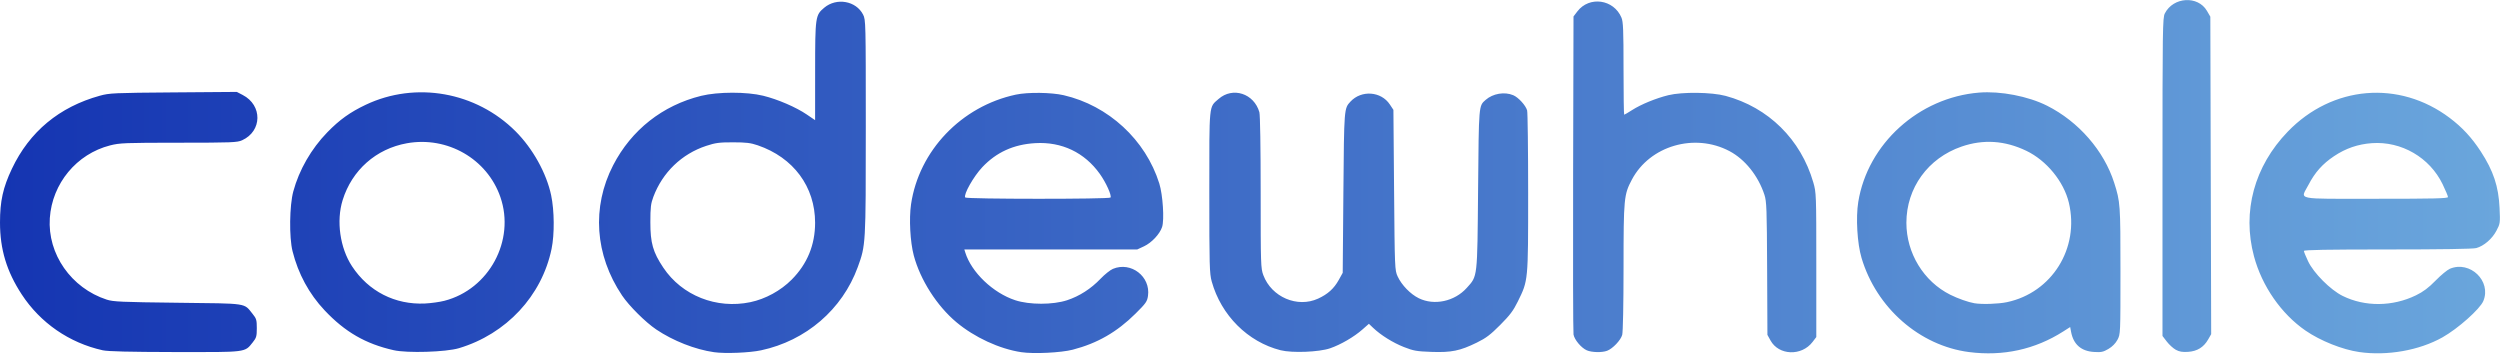
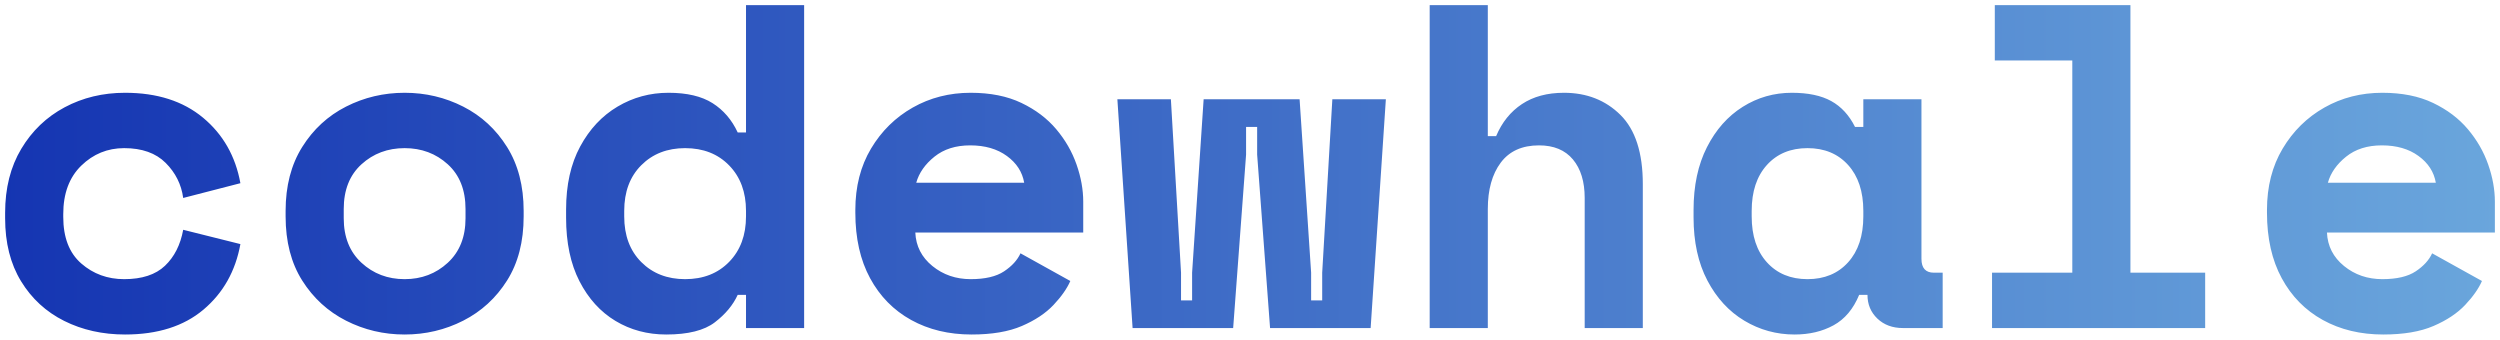
- <svg xmlns="http://www.w3.org/2000/svg" viewBox="0 0 1874 265">
+ <svg xmlns="http://www.w3.org/2000/svg" viewBox="0 0 1950.618 265">
  <defs>
-     <linearGradient id="wordmark-gradient" x1="0" y1="0" x2="1874" y2="0" gradientUnits="userSpaceOnUse">
+     <linearGradient id="wordmark-gradient" x1="0" y1="0" x2="1950.618" y2="0" gradientUnits="userSpaceOnUse">
      <stop offset="0%" stop-color="#1535B2" />
      <stop offset="100%" stop-color="#6AA6DC" />
    </linearGradient>
  </defs>
-   <path fill="url(#wordmark-gradient)" fill-rule="evenodd" d="M 535.302 264.009 C 521.106 262.001 504.575 255.507 491.877 246.950 C 483.840 241.533 471.577 229.326 466.311 221.500 C 445.896 191.160 443.435 155.209 459.626 123.860 C 473.296 97.393 496.650 78.983 525.625 71.831 C 538.110 68.750 559.779 68.722 572.117 71.770 C 583.052 74.472 596.711 80.354 604.750 85.823 L 611.000 90.075 L 611.022 53.287 C 611.046 12.433 611.198 11.377 617.832 5.795 C 627.069 -1.978 641.703 0.616 646.980 10.961 C 648.957 14.836 649.000 16.632 649.000 95.350 C 649.000 183.486 648.984 183.766 642.971 200.243 C 631.394 231.965 604.142 255.411 570.500 262.594 C 561.830 264.446 543.574 265.180 535.302 264.009 Z M 765.500 263.989 C 749.159 261.518 730.473 252.881 716.922 241.535 C 702.294 229.289 689.830 209.773 684.966 191.500 C 682.272 181.378 681.339 163.949 682.914 153.174 C 688.789 112.995 720.657 79.644 761.500 70.932 C 770.470 69.019 788.054 69.231 797.311 71.364 C 830.866 79.095 858.734 104.806 868.995 137.500 C 871.667 146.014 872.879 164.807 871.103 170.189 C 869.363 175.460 863.250 181.975 857.556 184.626 L 852.500 186.980 L 787.683 186.990 L 722.865 187.000 L 723.562 189.250 C 728.169 204.123 744.368 219.597 761.050 225.060 C 771.719 228.554 789.216 228.555 799.868 225.063 C 809.136 222.024 817.803 216.458 824.989 208.930 C 828.063 205.709 832.233 202.383 834.257 201.537 C 847.817 195.871 862.629 207.310 860.528 221.825 C 859.920 226.029 858.976 227.368 851.157 235.119 C 837.243 248.913 822.599 257.327 804.175 262.114 C 795.325 264.414 774.867 265.406 765.500 263.989 Z M 1476.000 263.910 C 1438.939 259.139 1406.555 230.784 1395.417 193.353 C 1392.186 182.496 1391.051 163.183 1392.951 151.404 C 1399.984 107.809 1438.330 73.080 1483.477 69.416 C 1499.526 68.114 1520.336 72.127 1534.500 79.254 C 1558.110 91.136 1577.119 112.960 1584.796 137.000 C 1589.361 151.294 1589.500 153.249 1589.500 203.000 C 1589.500 250.335 1589.492 250.515 1587.252 254.707 C 1585.815 257.395 1583.366 259.873 1580.469 261.571 C 1576.546 263.870 1575.077 264.174 1569.587 263.825 C 1560.004 263.214 1554.244 258.150 1552.488 248.790 L 1551.805 245.149 L 1546.653 248.438 C 1525.474 261.954 1501.535 267.197 1476.000 263.910 Z M 1768.500 263.891 C 1755.855 262.067 1739.405 255.503 1728.253 247.830 C 1710.029 235.291 1695.555 214.427 1689.572 192.072 C 1680.607 158.571 1689.811 124.658 1714.925 98.657 C 1748.321 64.082 1798.371 59.836 1836.274 88.363 C 1845.688 95.448 1852.781 103.104 1859.562 113.500 C 1869.055 128.054 1872.945 139.760 1873.682 156.000 C 1874.192 167.229 1874.136 167.629 1871.310 172.982 C 1868.082 179.093 1861.954 184.363 1856.225 185.954 C 1853.842 186.616 1829.892 186.991 1789.750 186.994 C 1744.542 186.998 1727.000 187.309 1727.000 188.107 C 1727.000 188.716 1728.418 192.203 1730.152 195.857 C 1734.356 204.718 1746.842 217.247 1756.000 221.794 C 1772.693 230.081 1793.475 229.919 1811.000 221.365 C 1816.553 218.655 1820.378 215.785 1825.732 210.309 C 1829.710 206.241 1834.533 202.258 1836.450 201.456 C 1851.576 195.136 1867.734 210.734 1861.505 225.643 C 1858.983 231.677 1842.501 246.336 1830.878 252.880 C 1813.517 262.657 1789.427 266.909 1768.500 263.891 Z M 77.000 262.575 C 51.940 257.015 30.243 242.043 16.260 220.660 C 4.995 203.434 0.000 186.888 -0.000 166.799 C -0.000 150.718 2.243 140.594 8.929 126.500 C 22.130 98.672 44.390 80.178 74.825 71.756 C 82.050 69.757 85.285 69.611 130.000 69.266 L 177.500 68.900 L 181.942 71.200 C 196.827 78.907 196.580 98.288 181.509 105.135 C 177.830 106.806 173.910 106.958 133.910 106.978 C 93.657 106.998 89.722 107.153 82.511 108.997 C 57.417 115.415 39.092 137.527 37.342 163.500 C 35.529 190.397 53.356 215.931 80.000 224.599 C 84.858 226.179 91.064 226.453 133.179 226.944 C 186.751 227.569 182.591 226.943 189.442 235.408 C 192.184 238.795 192.500 239.890 192.500 246.000 C 192.500 252.106 192.181 253.214 189.429 256.657 C 183.351 264.262 185.394 264.009 131.000 263.896 C 96.845 263.825 80.873 263.434 77.000 262.575 Z M 295.113 262.510 C 274.050 257.761 258.626 248.860 243.315 232.616 C 231.692 220.286 223.544 205.268 219.299 188.353 C 216.680 177.917 216.974 154.126 219.853 143.500 C 224.231 127.339 233.325 111.535 245.363 99.166 C 254.507 89.770 262.450 84.081 274.192 78.519 C 311.619 60.789 356.868 68.831 386.519 98.481 C 399.369 111.332 409.621 129.759 413.126 146.304 C 415.575 157.866 415.722 175.591 413.458 186.548 C 406.179 221.789 379.480 250.410 344.000 261.006 C 334.254 263.917 305.305 264.807 295.113 262.510 Z M 959.916 262.534 C 935.368 256.325 915.358 236.344 908.308 211.000 C 906.655 205.059 906.500 199.297 906.500 144.000 C 906.500 76.642 906.104 80.628 913.436 74.191 C 924.047 64.873 939.995 70.037 944.027 84.095 C 944.606 86.114 945.000 110.444 945.000 144.206 C 945.000 198.552 945.084 201.150 947.008 206.292 C 953.145 222.695 972.519 230.983 988.046 223.847 C 995.342 220.493 999.949 216.326 1003.554 209.819 L 1006.500 204.500 L 1007.000 144.500 C 1007.529 80.984 1007.503 81.328 1012.317 76.153 C 1020.515 67.339 1035.271 68.411 1041.816 78.296 L 1044.500 82.350 L 1045.000 142.425 C 1045.490 201.346 1045.542 202.590 1047.661 207.176 C 1050.680 213.708 1057.255 220.488 1063.563 223.575 C 1075.139 229.238 1090.358 225.956 1099.458 215.835 C 1107.665 206.707 1107.379 209.191 1107.973 142.000 C 1108.539 78.101 1108.424 79.456 1113.648 74.868 C 1119.078 70.098 1127.760 68.619 1134.298 71.351 C 1138.180 72.973 1143.677 78.986 1144.736 82.768 C 1145.156 84.271 1145.500 112.050 1145.500 144.500 C 1145.500 211.081 1145.599 210.033 1137.765 226.000 C 1134.399 232.861 1131.850 236.252 1124.547 243.582 C 1117.181 250.977 1113.920 253.438 1107.000 256.827 C 1094.394 263.001 1088.004 264.309 1073.040 263.780 C 1061.899 263.387 1059.595 262.982 1052.388 260.149 C 1044.151 256.912 1035.091 251.263 1029.310 245.761 L 1026.120 242.724 L 1021.310 246.963 C 1014.939 252.576 1005.015 258.345 997.000 261.094 C 988.715 263.935 968.550 264.718 959.916 262.534 Z M 1189.481 262.606 C 1185.340 260.802 1180.221 254.725 1179.511 250.771 C 1179.188 248.972 1179.054 194.590 1179.212 129.922 L 1179.500 12.344 L 1182.384 8.563 C 1191.331 -3.166 1209.684 -0.575 1215.452 13.232 C 1216.748 16.332 1217.000 22.562 1217.000 51.468 C 1217.000 70.461 1217.216 86.000 1217.481 86.000 C 1217.745 86.000 1220.444 84.412 1223.479 82.471 C 1230.150 78.203 1241.337 73.620 1250.637 71.345 C 1261.064 68.794 1283.058 69.063 1293.500 71.870 C 1325.576 80.492 1349.901 104.483 1359.242 136.711 C 1361.462 144.369 1361.500 145.411 1361.500 198.577 L 1361.500 252.654 L 1358.692 256.336 C 1350.482 267.102 1333.401 266.501 1327.182 255.227 L 1324.858 251.015 L 1324.638 201.258 C 1324.439 156.374 1324.240 150.961 1322.613 146.000 C 1317.948 131.777 1308.084 119.456 1296.418 113.281 C 1270.298 99.456 1236.736 109.242 1223.275 134.609 C 1217.283 145.901 1217.032 148.542 1217.009 200.500 C 1216.997 228.126 1216.584 248.957 1216.007 251.035 C 1214.893 255.046 1208.890 261.358 1204.685 262.940 C 1200.863 264.379 1193.161 264.210 1189.481 262.606 Z M 1631.000 262.209 C 1629.075 261.157 1626.037 258.394 1624.250 256.070 L 1621.000 251.845 L 1621.002 132.672 C 1621.003 21.191 1621.116 13.279 1622.752 10.071 C 1629.090 -2.358 1647.555 -3.482 1654.333 8.149 L 1656.868 12.500 L 1657.184 131.500 L 1657.500 250.500 L 1655.197 254.517 C 1651.872 260.316 1646.999 263.309 1640.157 263.754 C 1635.947 264.028 1633.605 263.633 1631.000 262.209 Z M 333.137 225.471 C 366.624 216.831 386.354 180.234 375.076 147.680 C 365.169 119.085 335.348 101.939 305.000 107.389 C 281.902 111.537 263.835 127.523 256.845 150.000 C 251.980 165.644 254.839 185.830 263.867 199.578 C 276.226 218.399 296.201 228.584 318.637 227.505 C 323.112 227.289 329.637 226.374 333.137 225.471 Z M 562.500 226.501 C 573.769 224.143 585.203 217.901 593.447 209.606 C 605.127 197.855 611.000 183.593 611.000 166.980 C 611.000 139.964 594.810 118.103 568.000 108.918 C 562.703 107.103 559.279 106.689 549.500 106.682 C 539.196 106.674 536.358 107.047 529.422 109.325 C 511.018 115.370 496.634 129.236 489.749 147.568 C 487.866 152.580 487.519 155.515 487.510 166.500 C 487.498 182.172 489.441 189.007 497.215 200.629 C 511.234 221.589 537.060 231.824 562.500 226.501 Z M 1504.412 226.501 C 1538.155 219.353 1558.917 186.027 1550.828 152.000 C 1547.053 136.121 1534.125 120.325 1518.946 113.046 C 1502.806 105.305 1486.712 104.255 1470.382 109.876 C 1445.236 118.532 1429.030 140.919 1429.030 167.000 C 1429.030 189.771 1441.955 210.952 1461.948 220.946 C 1467.604 223.773 1475.496 226.555 1480.000 227.309 C 1485.746 228.271 1497.967 227.866 1504.412 226.501 Z M 832.455 148.073 C 833.431 146.494 829.067 136.848 824.451 130.380 C 812.950 114.261 795.898 106.139 776.000 107.301 C 759.825 108.245 746.908 114.114 736.335 125.322 C 729.779 132.272 722.141 145.801 723.516 148.027 C 724.310 149.311 831.662 149.356 832.455 148.073 Z M 1835.000 147.697 C 1835.000 146.981 1833.192 142.656 1830.983 138.087 C 1821.293 118.051 1800.104 105.741 1778.000 107.309 C 1767.542 108.051 1758.362 111.201 1749.618 117.049 C 1740.982 122.825 1735.339 129.147 1730.457 138.512 C 1724.398 150.137 1718.918 149.000 1781.000 149.000 C 1824.703 149.000 1835.000 148.752 1835.000 147.697 Z" />
+   <path fill="url(#wordmark-gradient)" fill-rule="evenodd" d="M97.585 261Q71.31 261 50.073 250.382Q28.836 239.763 16.418 219.426Q4 199.09 4 170.294V165.975Q4 137.179 16.598 116.123Q29.196 95.066 50.433 83.728Q71.669 72.389 97.585 72.389Q135.02 72.389 158.416 91.826Q181.812 111.263 187.571 142.938L142.938 154.457Q140.779 138.619 129.261 127.101Q117.742 115.583 96.866 115.583Q77.429 115.583 63.391 129.261Q49.353 142.938 49.353 167.055V169.214Q49.353 193.331 63.391 205.569Q77.429 217.807 96.866 217.807Q117.742 217.807 128.721 207.368Q139.699 196.93 142.938 179.293L187.571 190.451Q181.812 222.126 158.776 241.563Q135.739 261 97.585 261Z M315.711 261Q291.235 261 269.999 250.202Q248.762 239.403 235.804 218.887Q222.846 198.37 222.846 168.854V164.535Q222.846 135.38 235.804 114.683Q248.762 93.986 269.999 83.188Q291.235 72.389 315.711 72.389Q340.188 72.389 361.424 83.188Q382.661 93.986 395.619 114.683Q408.577 135.38 408.577 164.535V168.854Q408.577 198.37 395.619 218.887Q382.661 239.403 361.424 250.202Q340.188 261 315.711 261ZM315.711 217.807Q335.508 217.807 349.366 205.029Q363.224 192.251 363.224 170.294V163.095Q363.224 140.779 349.366 128.181Q335.508 115.583 315.711 115.583Q295.915 115.583 282.057 128.181Q268.199 140.779 268.199 163.095V170.294Q268.199 192.251 282.057 205.029Q295.915 217.807 315.711 217.807Z M519.8 261Q497.843 261 480.206 250.382Q462.569 239.763 452.13 219.426Q441.692 199.09 441.692 169.934V163.455Q441.692 134.66 452.67 114.323Q463.648 93.986 481.826 83.188Q500.003 72.389 521.599 72.389Q543.196 72.389 555.974 80.488Q568.752 88.587 575.591 103.345H582.07V4H627.423V255.961H582.07V230.045H575.591Q570.192 241.923 557.774 251.461Q545.356 261 519.8 261ZM534.557 217.807Q555.794 217.807 568.932 204.309Q582.07 190.811 582.07 168.854V164.535Q582.07 142.578 568.932 129.081Q555.794 115.583 534.557 115.583Q513.681 115.583 500.363 128.901Q487.045 142.218 487.045 164.535V168.854Q487.045 191.171 500.363 204.489Q513.681 217.807 534.557 217.807Z M758.083 261Q731.447 261 710.93 249.662Q690.413 238.324 678.895 217.087Q667.377 195.85 667.377 165.975V163.815Q667.377 136.459 679.615 115.943Q691.853 95.426 712.19 83.908Q732.527 72.389 757.363 72.389Q780.399 72.389 796.957 80.308Q813.514 88.227 824.132 100.825Q834.751 113.423 839.97 128.361Q845.189 143.298 845.189 157.336V181.452H714.169Q714.889 197.29 727.487 207.548Q740.085 217.807 757.363 217.807Q774.28 217.807 783.459 211.688Q792.637 205.569 796.237 197.65L835.111 219.246Q831.151 228.245 821.973 237.964Q812.794 247.682 797.317 254.341Q781.839 261 758.083 261ZM714.889 142.578H799.116Q796.957 129.98 785.618 121.702Q774.28 113.423 757.003 113.423Q740.085 113.423 729.107 122.242Q718.129 131.06 714.889 142.578Z M883.703 255.961 871.825 77.429H913.578L921.497 212.768V234.364H930.136V212.768L939.134 77.429H1014.003L1023.001 212.768V234.364H1031.64V212.768L1039.559 77.429H1081.312L1069.434 255.961H990.966L980.888 120.622V99.025H972.249V120.622L962.171 255.961Z M1115.507 255.961V4H1160.86V106.224H1167.339Q1174.178 90.027 1187.496 81.208Q1200.814 72.389 1220.251 72.389Q1246.887 72.389 1264.344 89.667Q1281.801 106.944 1281.801 143.658V255.961H1236.448V154.457Q1236.448 135.38 1227.27 124.401Q1218.091 113.423 1200.814 113.423Q1181.017 113.423 1170.938 126.921Q1160.86 140.419 1160.86 163.095V255.961Z M1400.223 261Q1378.986 261 1360.989 250.202Q1342.992 239.403 1332.193 218.887Q1321.395 198.37 1321.395 169.574V163.815Q1321.395 135.38 1331.833 114.863Q1342.272 94.346 1359.729 83.368Q1377.186 72.389 1398.063 72.389Q1417.14 72.389 1428.838 78.868Q1440.536 85.347 1447.375 99.025H1453.854V77.429H1499.207V201.969Q1499.207 212.768 1508.926 212.768H1515.765V255.961H1484.81Q1472.571 255.961 1464.833 248.582Q1457.094 241.203 1457.094 230.045H1450.615Q1443.776 246.602 1430.638 253.801Q1417.5 261 1400.223 261ZM1410.301 217.807Q1430.098 217.807 1441.976 204.669Q1453.854 191.531 1453.854 168.854V164.535Q1453.854 141.859 1441.976 128.721Q1430.098 115.583 1410.301 115.583Q1390.504 115.583 1378.626 128.721Q1366.748 141.859 1366.748 164.535V168.854Q1366.748 191.531 1378.626 204.669Q1390.504 217.807 1410.301 217.807Z M1554.279 255.961V212.768H1616.909V47.193H1556.438V4H1662.262V212.768H1720.573V255.961Z M1859.511 261Q1832.875 261 1812.359 249.662Q1791.842 238.324 1780.324 217.087Q1768.805 195.85 1768.805 165.975V163.815Q1768.805 136.459 1781.043 115.943Q1793.282 95.426 1813.618 83.908Q1833.955 72.389 1858.791 72.389Q1881.828 72.389 1898.385 80.308Q1914.943 88.227 1925.561 100.825Q1936.179 113.423 1941.398 128.361Q1946.618 143.298 1946.618 157.336V181.452H1815.598Q1816.318 197.29 1828.916 207.548Q1841.514 217.807 1858.791 217.807Q1875.709 217.807 1884.887 211.688Q1894.066 205.569 1897.665 197.65L1936.539 219.246Q1932.58 228.245 1923.401 237.964Q1914.223 247.682 1898.745 254.341Q1883.268 261 1859.511 261ZM1816.318 142.578H1900.545Q1898.385 129.98 1887.047 121.702Q1875.709 113.423 1858.431 113.423Q1841.514 113.423 1830.536 122.242Q1819.557 131.06 1816.318 142.578Z" />
</svg>
